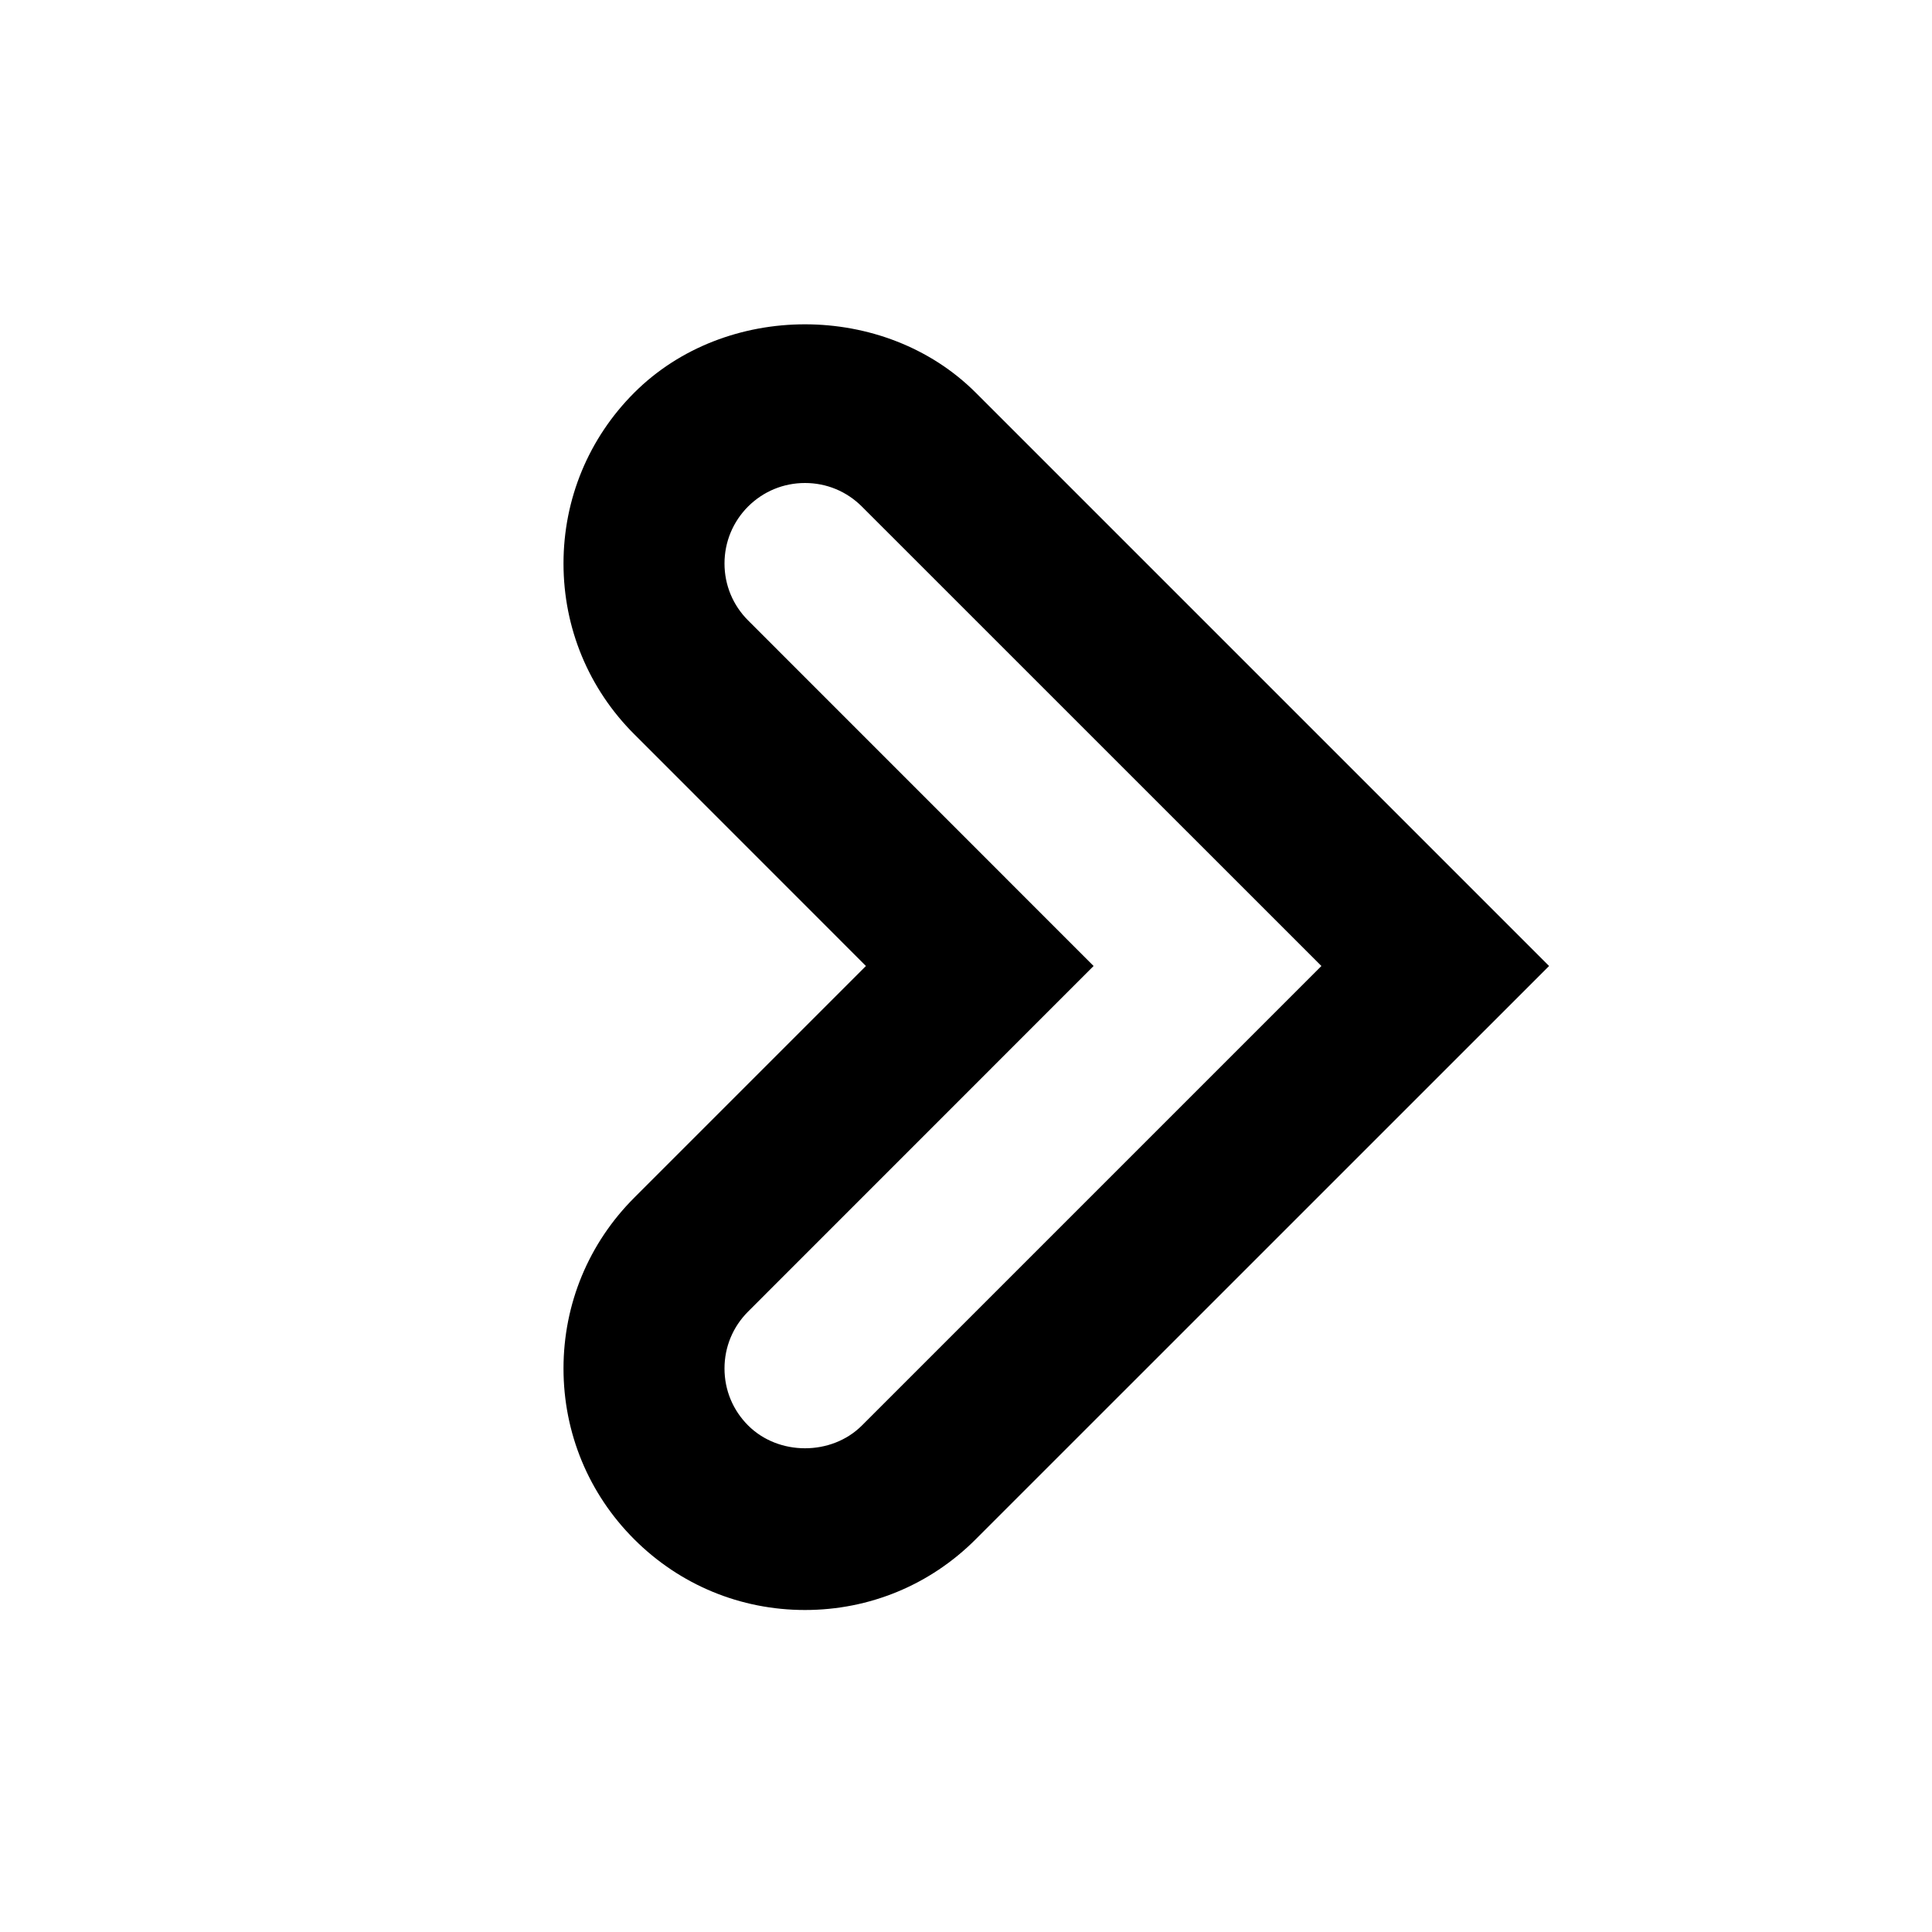
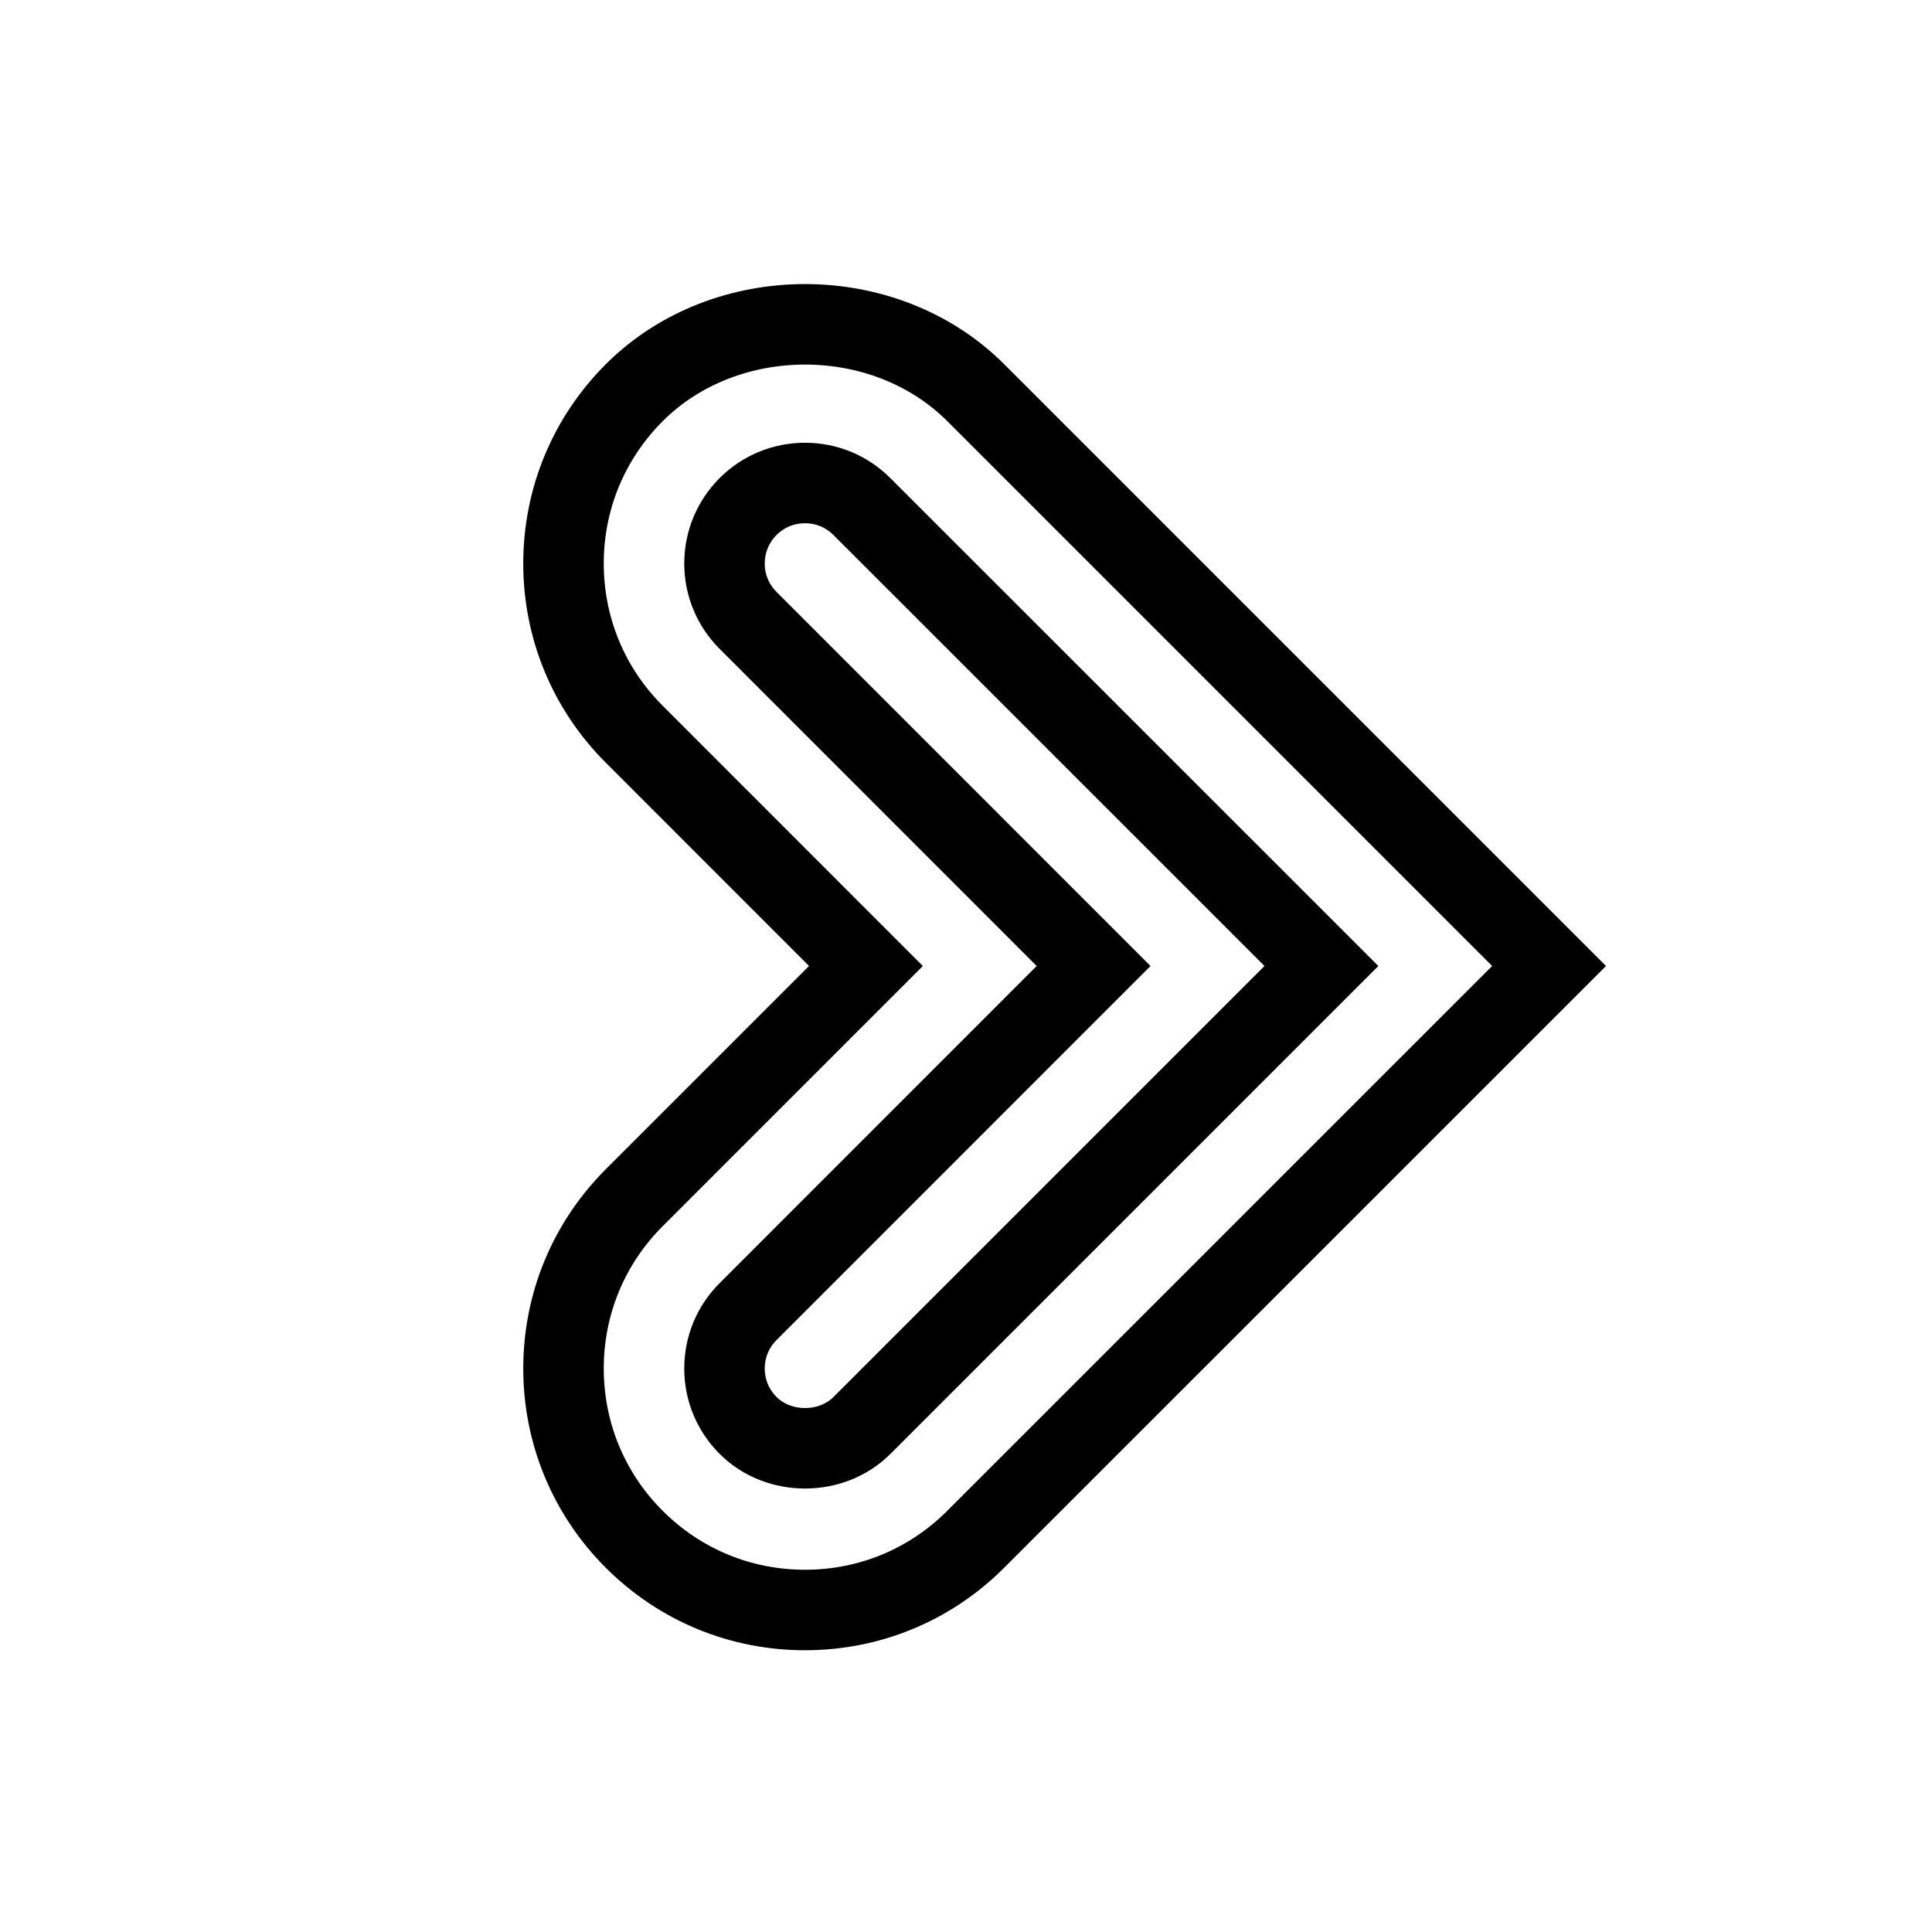
- <svg xmlns="http://www.w3.org/2000/svg" version="1.2" baseProfile="tiny" viewBox="0 0 24 24" fill="currentColor">
+ <svg xmlns="http://www.w3.org/2000/svg" version="1.2" baseProfile="tiny" viewBox="0 0 24 24" fill="none" stroke="currentColor">
  <path d="M10 20c-.802 0-1.555-.312-2.122-.879-.566-.566-.878-1.32-.878-2.121s.312-1.555.879-2.122l2.878-2.878-2.878-2.879c-.567-.566-.879-1.32-.879-2.121s.312-1.555.879-2.122c1.133-1.132 3.109-1.133 4.243.001l7.121 7.121-7.122 7.121c-.566.567-1.319.879-2.121.879zm0-14c-.268 0-.518.104-.707.292-.189.19-.293.441-.293.708s.104.518.293.707l4.292 4.293-4.292 4.293c-.189.189-.293.439-.293.707s.104.518.293.707c.378.379 1.037.378 1.414.001l5.708-5.708-5.708-5.707c-.189-.189-.439-.293-.707-.293z" />
</svg>
